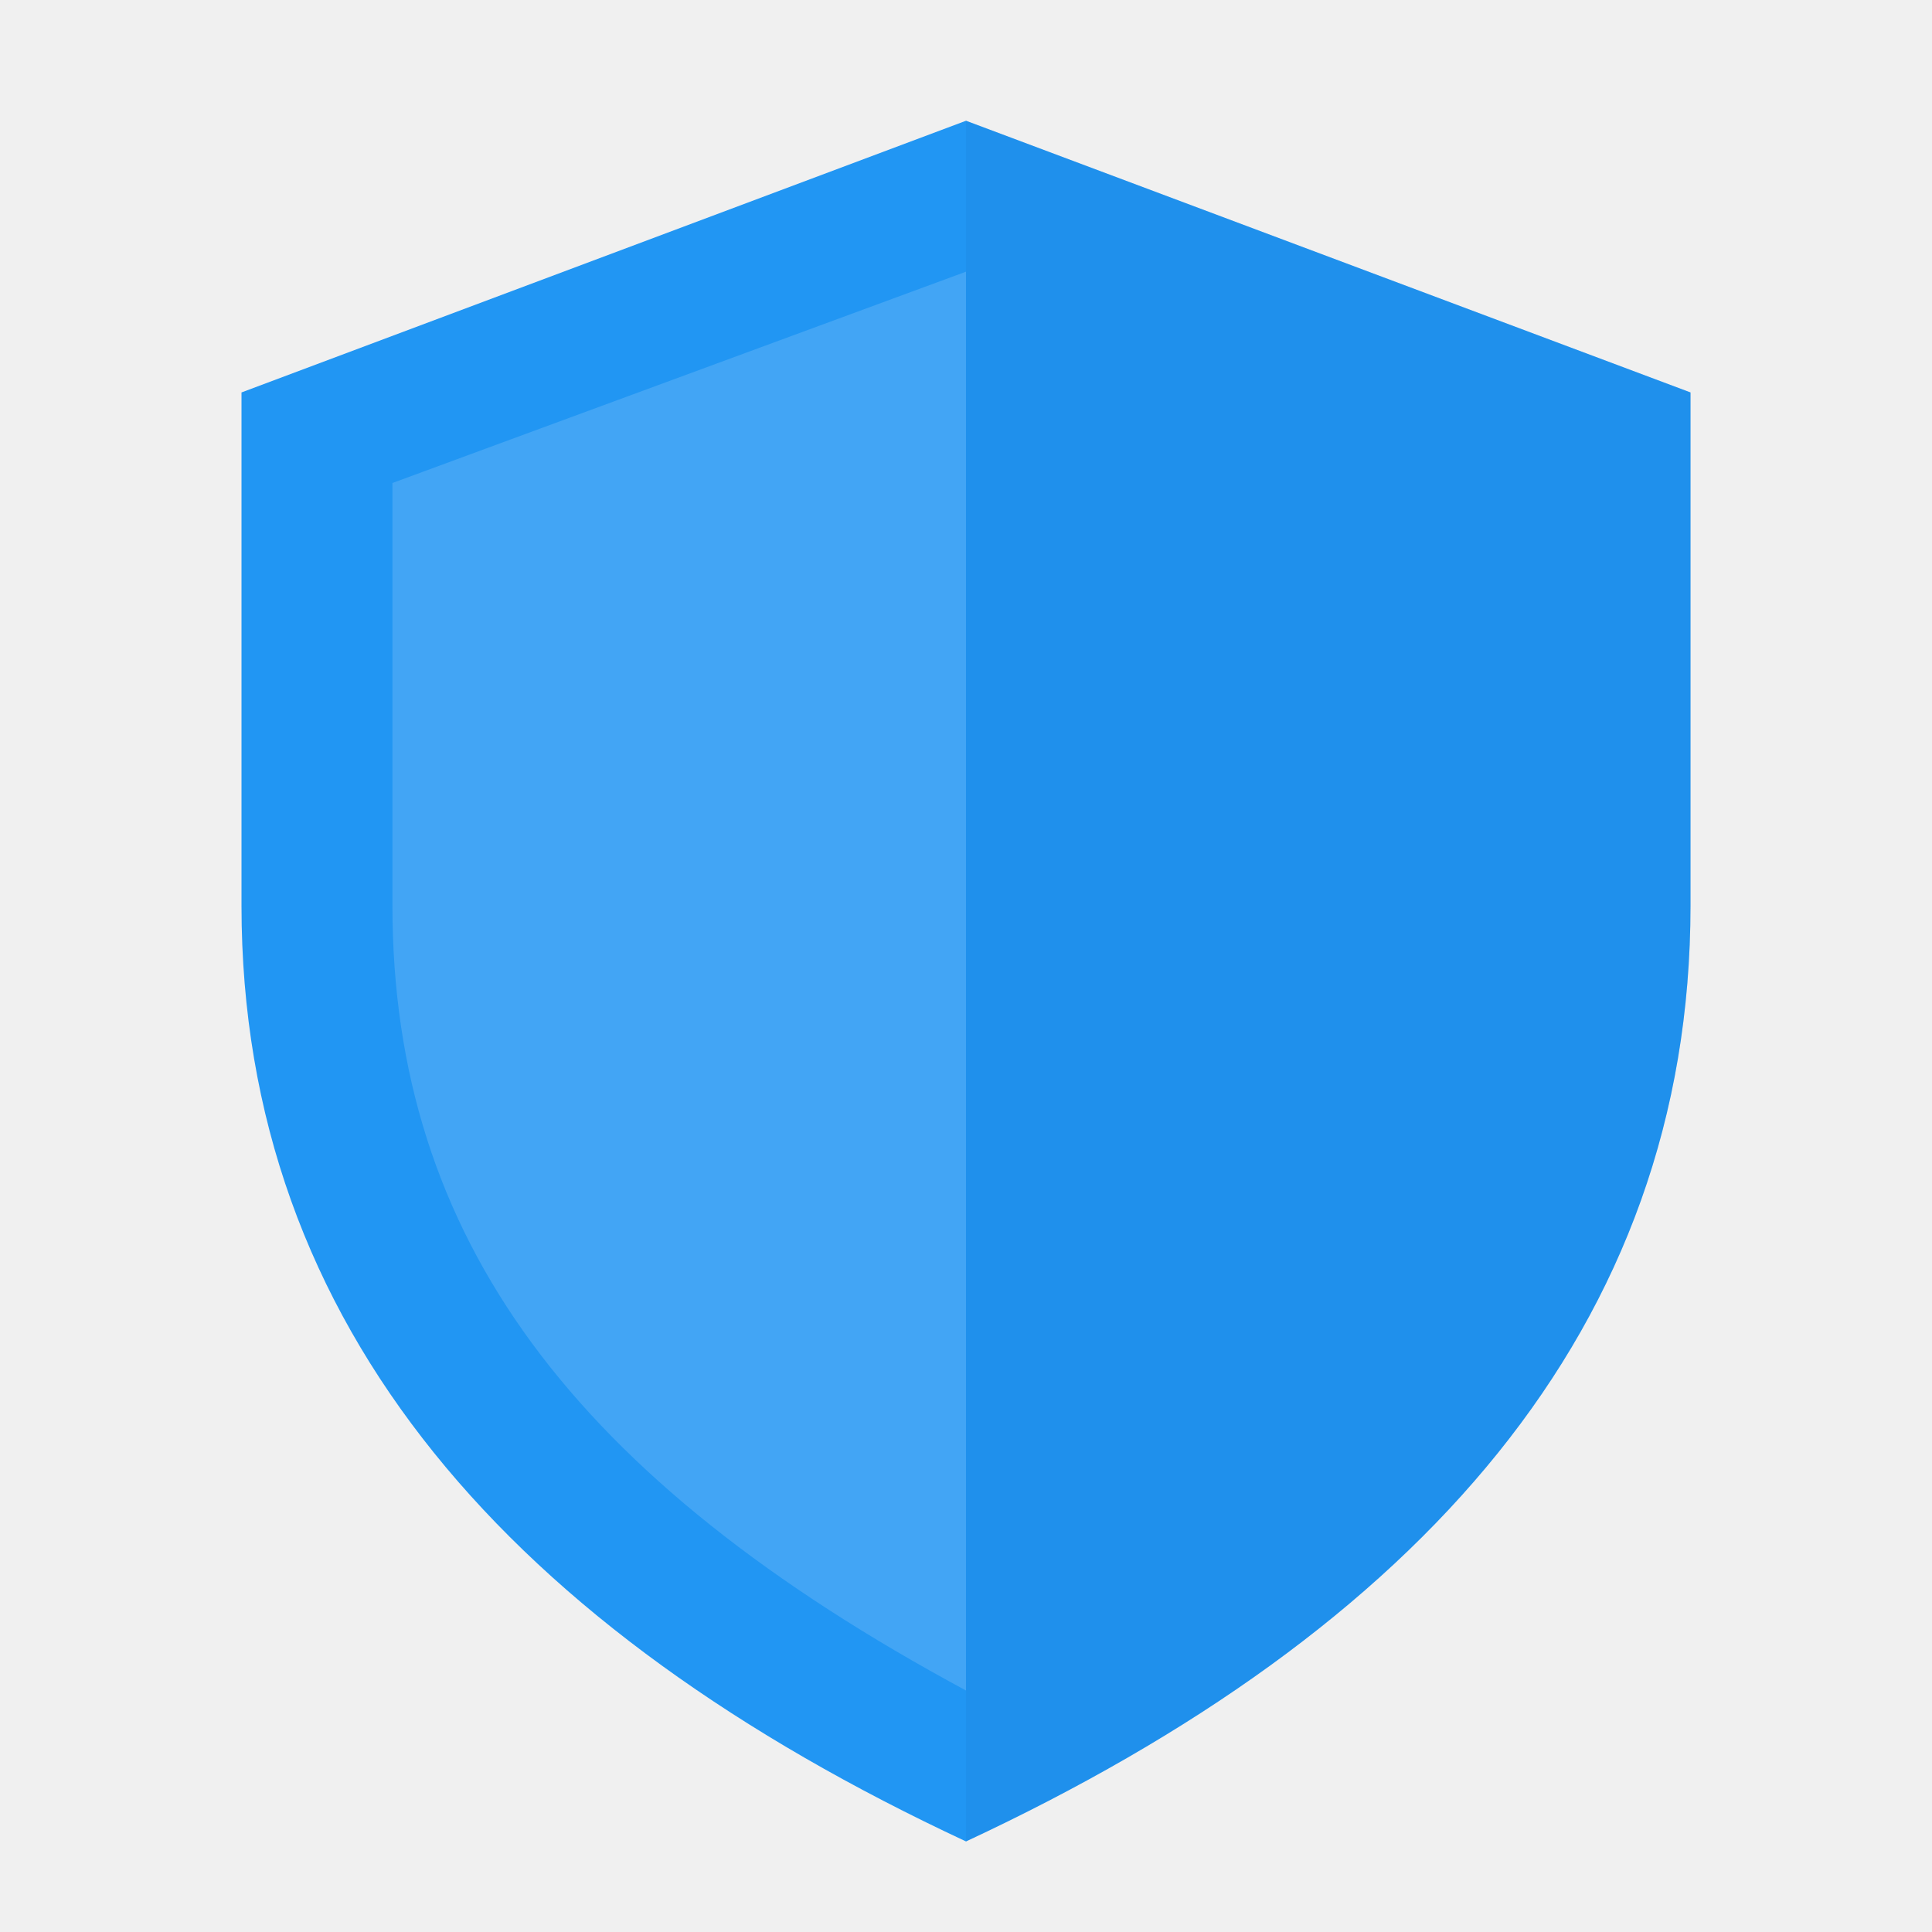
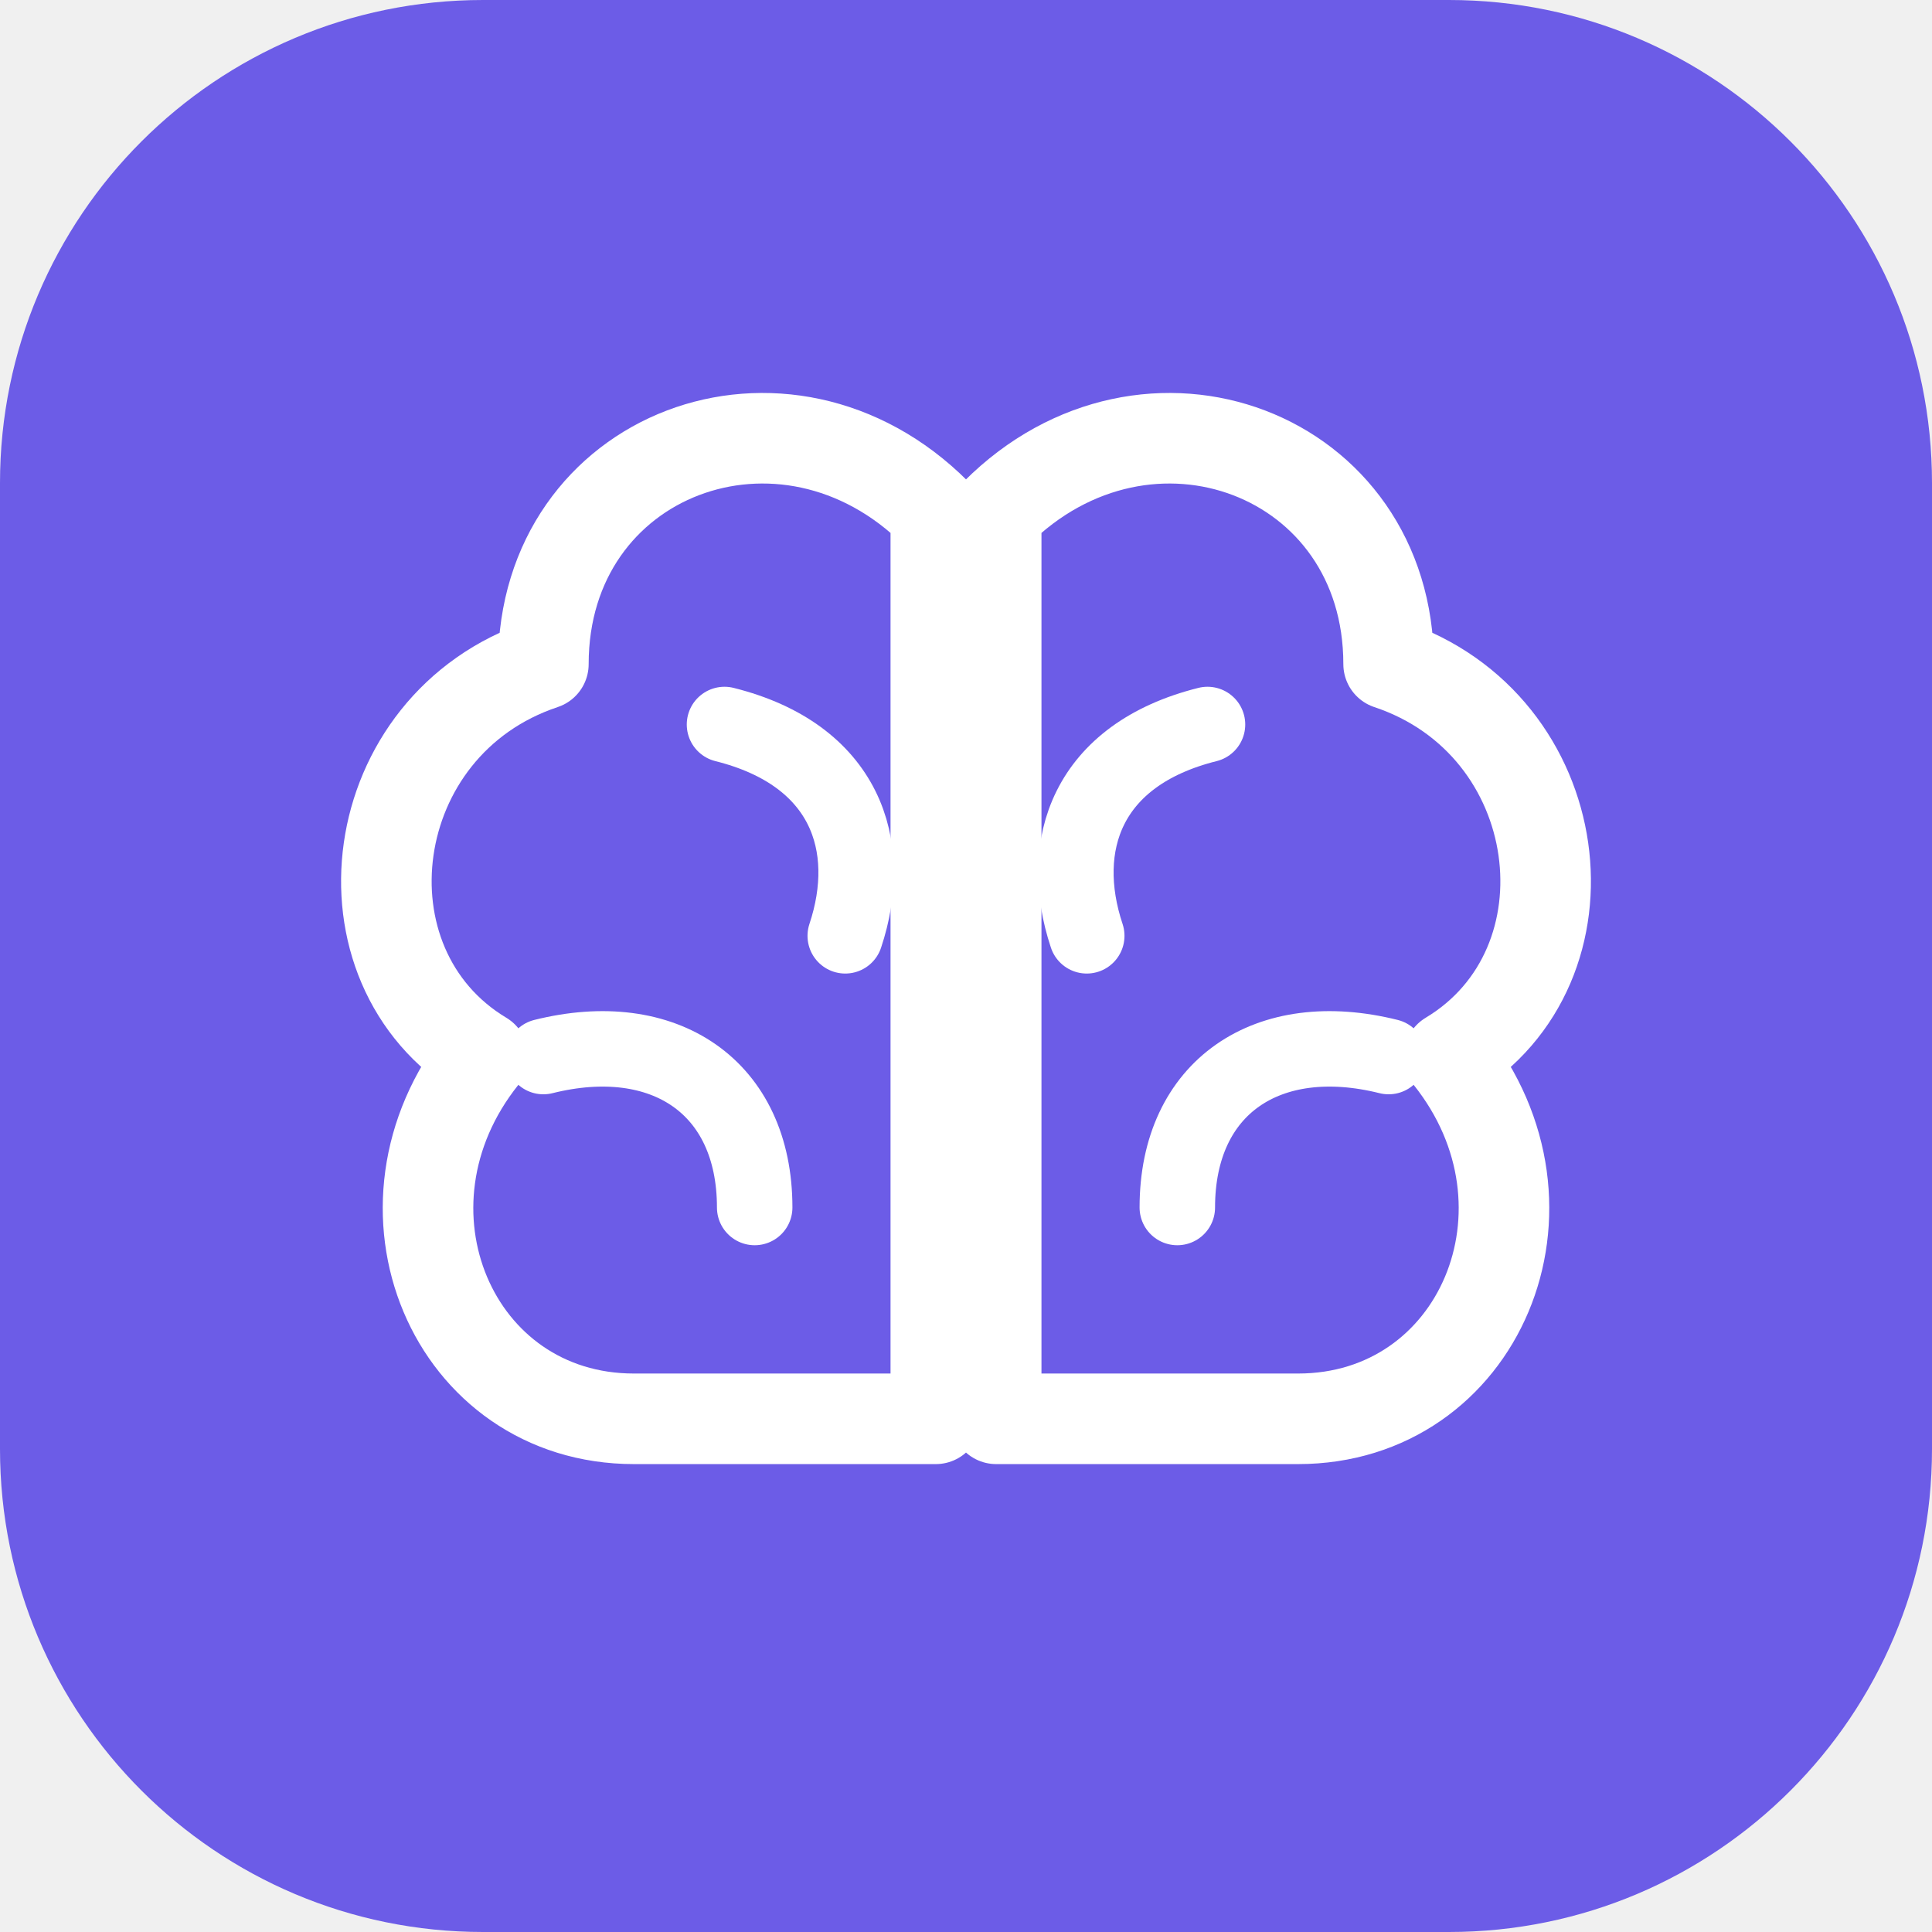
<svg xmlns="http://www.w3.org/2000/svg" viewBox="0 0 64 64">
-   <path d="M32 4 56 13v17c0 14-9 24-24 31C17 54 8 44 8 30V13L32 4Z" fill="#2196f3" />
-   <path d="M32 9 13 16v14c0 11 6 19 19 26V9Z" fill="#42a5f5" />
-   <path d="m32 4 24 9v17c0 14-9 24-24 31V4Z" fill="#1976d2" opacity=".2" />
+   <rect width="64" height="64" rx="16" fill="#6c5ce7" />
+   <path d="M31 17c-5-5-13-2-13 5-6 2-7 10-2 13-4 5-1 12 5 12h10V17Zm2 0c5-5 13-2 13 5 6 2 7 10 2 13 4 5 1 12-5 12H33V17Z" fill="none" stroke="#fff" stroke-linecap="round" stroke-linejoin="round" stroke-width="3" />
+   <path d="M24 24c4 1 5 4 4 7m-10 4c4-1 7 1 7 5m15-16c-4 1-5 4-4 7m10 4c-4-1-7 1-7 5M32 20v24" fill="none" stroke="#fff" stroke-linecap="round" stroke-width="2.5" />
</svg>
